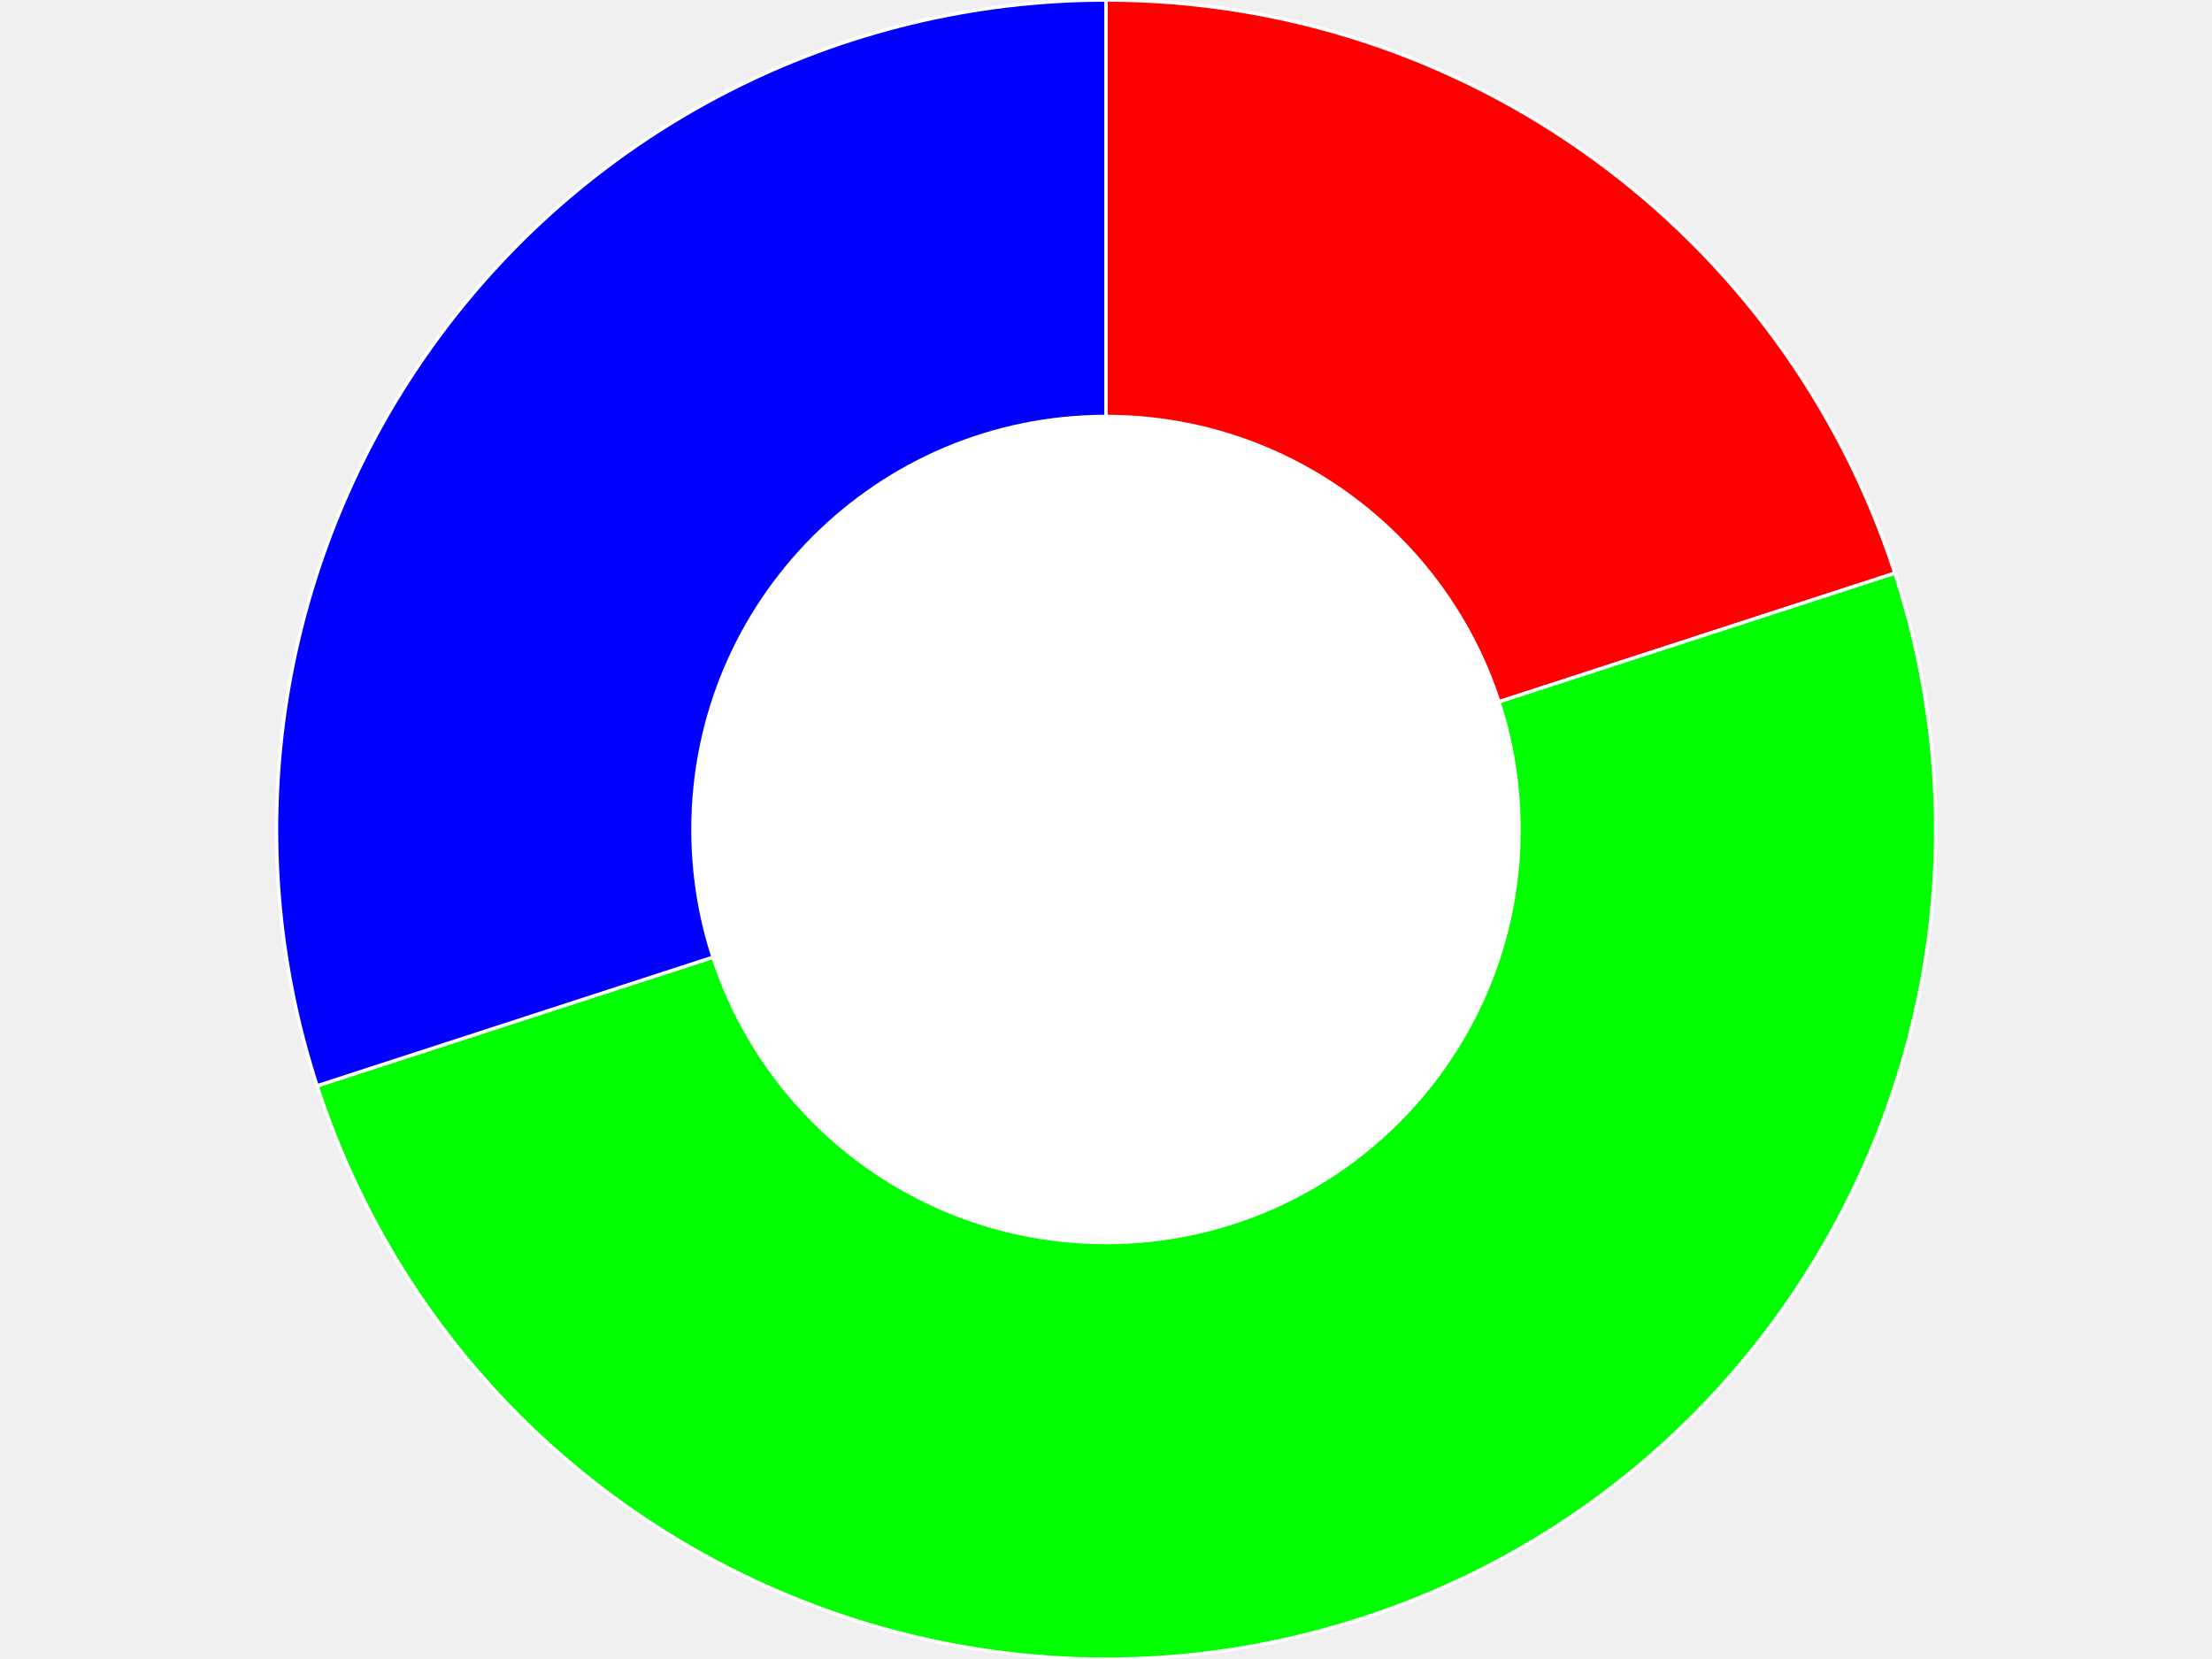
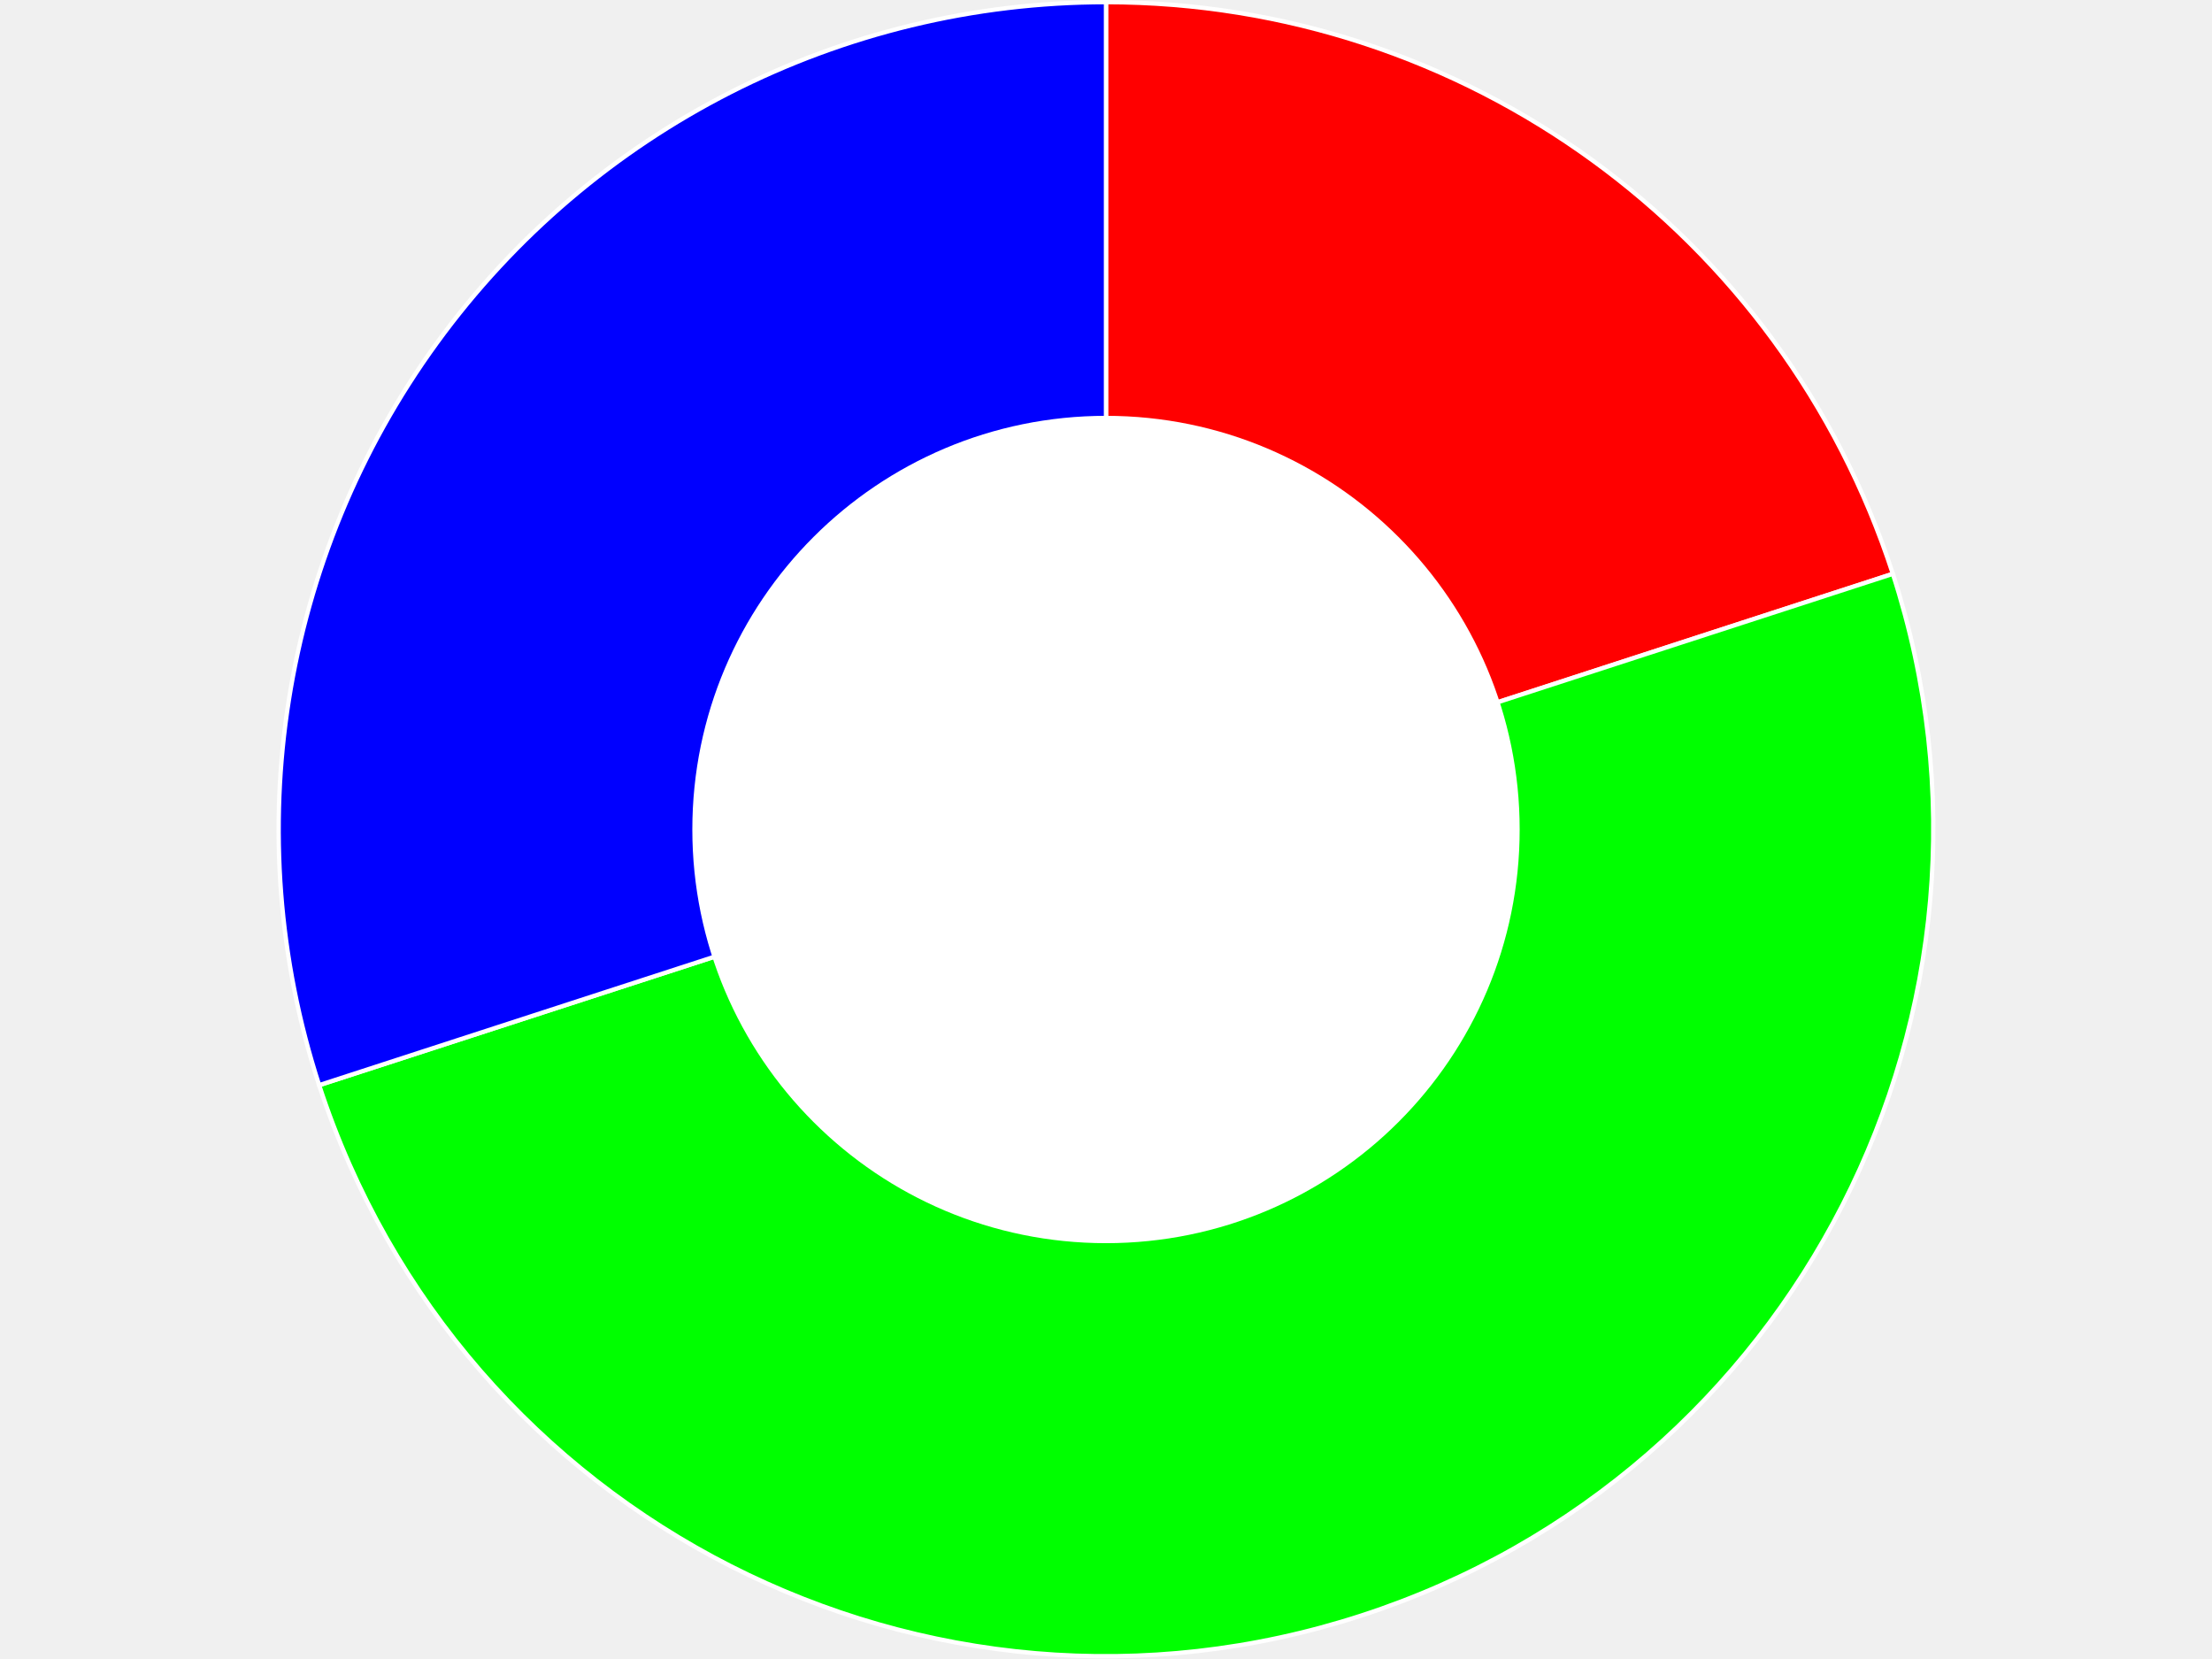
<svg xmlns="http://www.w3.org/2000/svg" color-interpolation="auto" color-rendering="auto" fill="black" fill-opacity="1" font-family="'Dialog'" font-size="12px" font-style="normal" font-weight="normal" height="480" image-rendering="auto" shape-rendering="auto" stroke="black" stroke-dasharray="none" stroke-dashoffset="0" stroke-linecap="square" stroke-linejoin="miter" stroke-miterlimit="10" stroke-opacity="1" stroke-width="1" text-rendering="auto" width="640">
  <defs id="genericDefs" />
  <g>
    <g color-interpolation="linearRGB" color-rendering="optimizeQuality" fill="red" image-rendering="optimizeQuality" stroke="red">
-       <path d="M320 0 A240 240 0 0 1 548.254 165.836L 320 240 Z" stroke="none" />
-       <path d="M320 0 A240 240 0 0 1 548.254 165.836L 320 240 Z" fill="none" stroke="white" />
-       <path d="M548.254 165.836 A240 240 0 0 1 91.746 314.164L 320 240 Z" fill="lime" stroke="none" />
-       <path d="M548.254 165.836 A240 240 0 0 1 91.746 314.164L 320 240 Z" fill="none" stroke="white" />
-       <path d="M91.746 314.164 A240 240 0 0 1 320 0L 320 240 Z" fill="blue" stroke="none" />
-       <path d="M91.746 314.164 A240 240 0 0 1 320 0L 320 240 Z" fill="none" stroke="white" />
-       <circle cx="320" cy="240" fill="white" r="120" stroke="none" />
+       <path d="M320 0.625 A239.375 239.375 0 0 1 547.659 166.029L 320 240 Z" stroke="none" />
+       <path d="M320 0.625 A239.375 239.375 0 0 1 547.659 166.029L 320 240 Z" fill="none" stroke="white" stroke-width="1.25" />
+       <path d="M547.659 166.029 A239.375 239.375 0 0 1 92.341 313.971L 320 240 Z" fill="lime" stroke="none" stroke-width="1.25" />
+       <path d="M547.659 166.029 A239.375 239.375 0 0 1 92.341 313.971L 320 240 Z" fill="none" stroke="white" stroke-width="1.25" />
+       <path d="M92.341 313.971 A239.375 239.375 0 0 1 320 0.625L 320 240 Z" fill="blue" stroke="none" stroke-width="1.25" />
+       <path d="M92.341 313.971 A239.375 239.375 0 0 1 320 0.625L 320 240 Z" fill="none" stroke="white" stroke-width="1.25" />
+       <circle cx="320" cy="240" fill="white" r="119.688" stroke="none" stroke-width="1.25" />
    </g>
  </g>
</svg>
